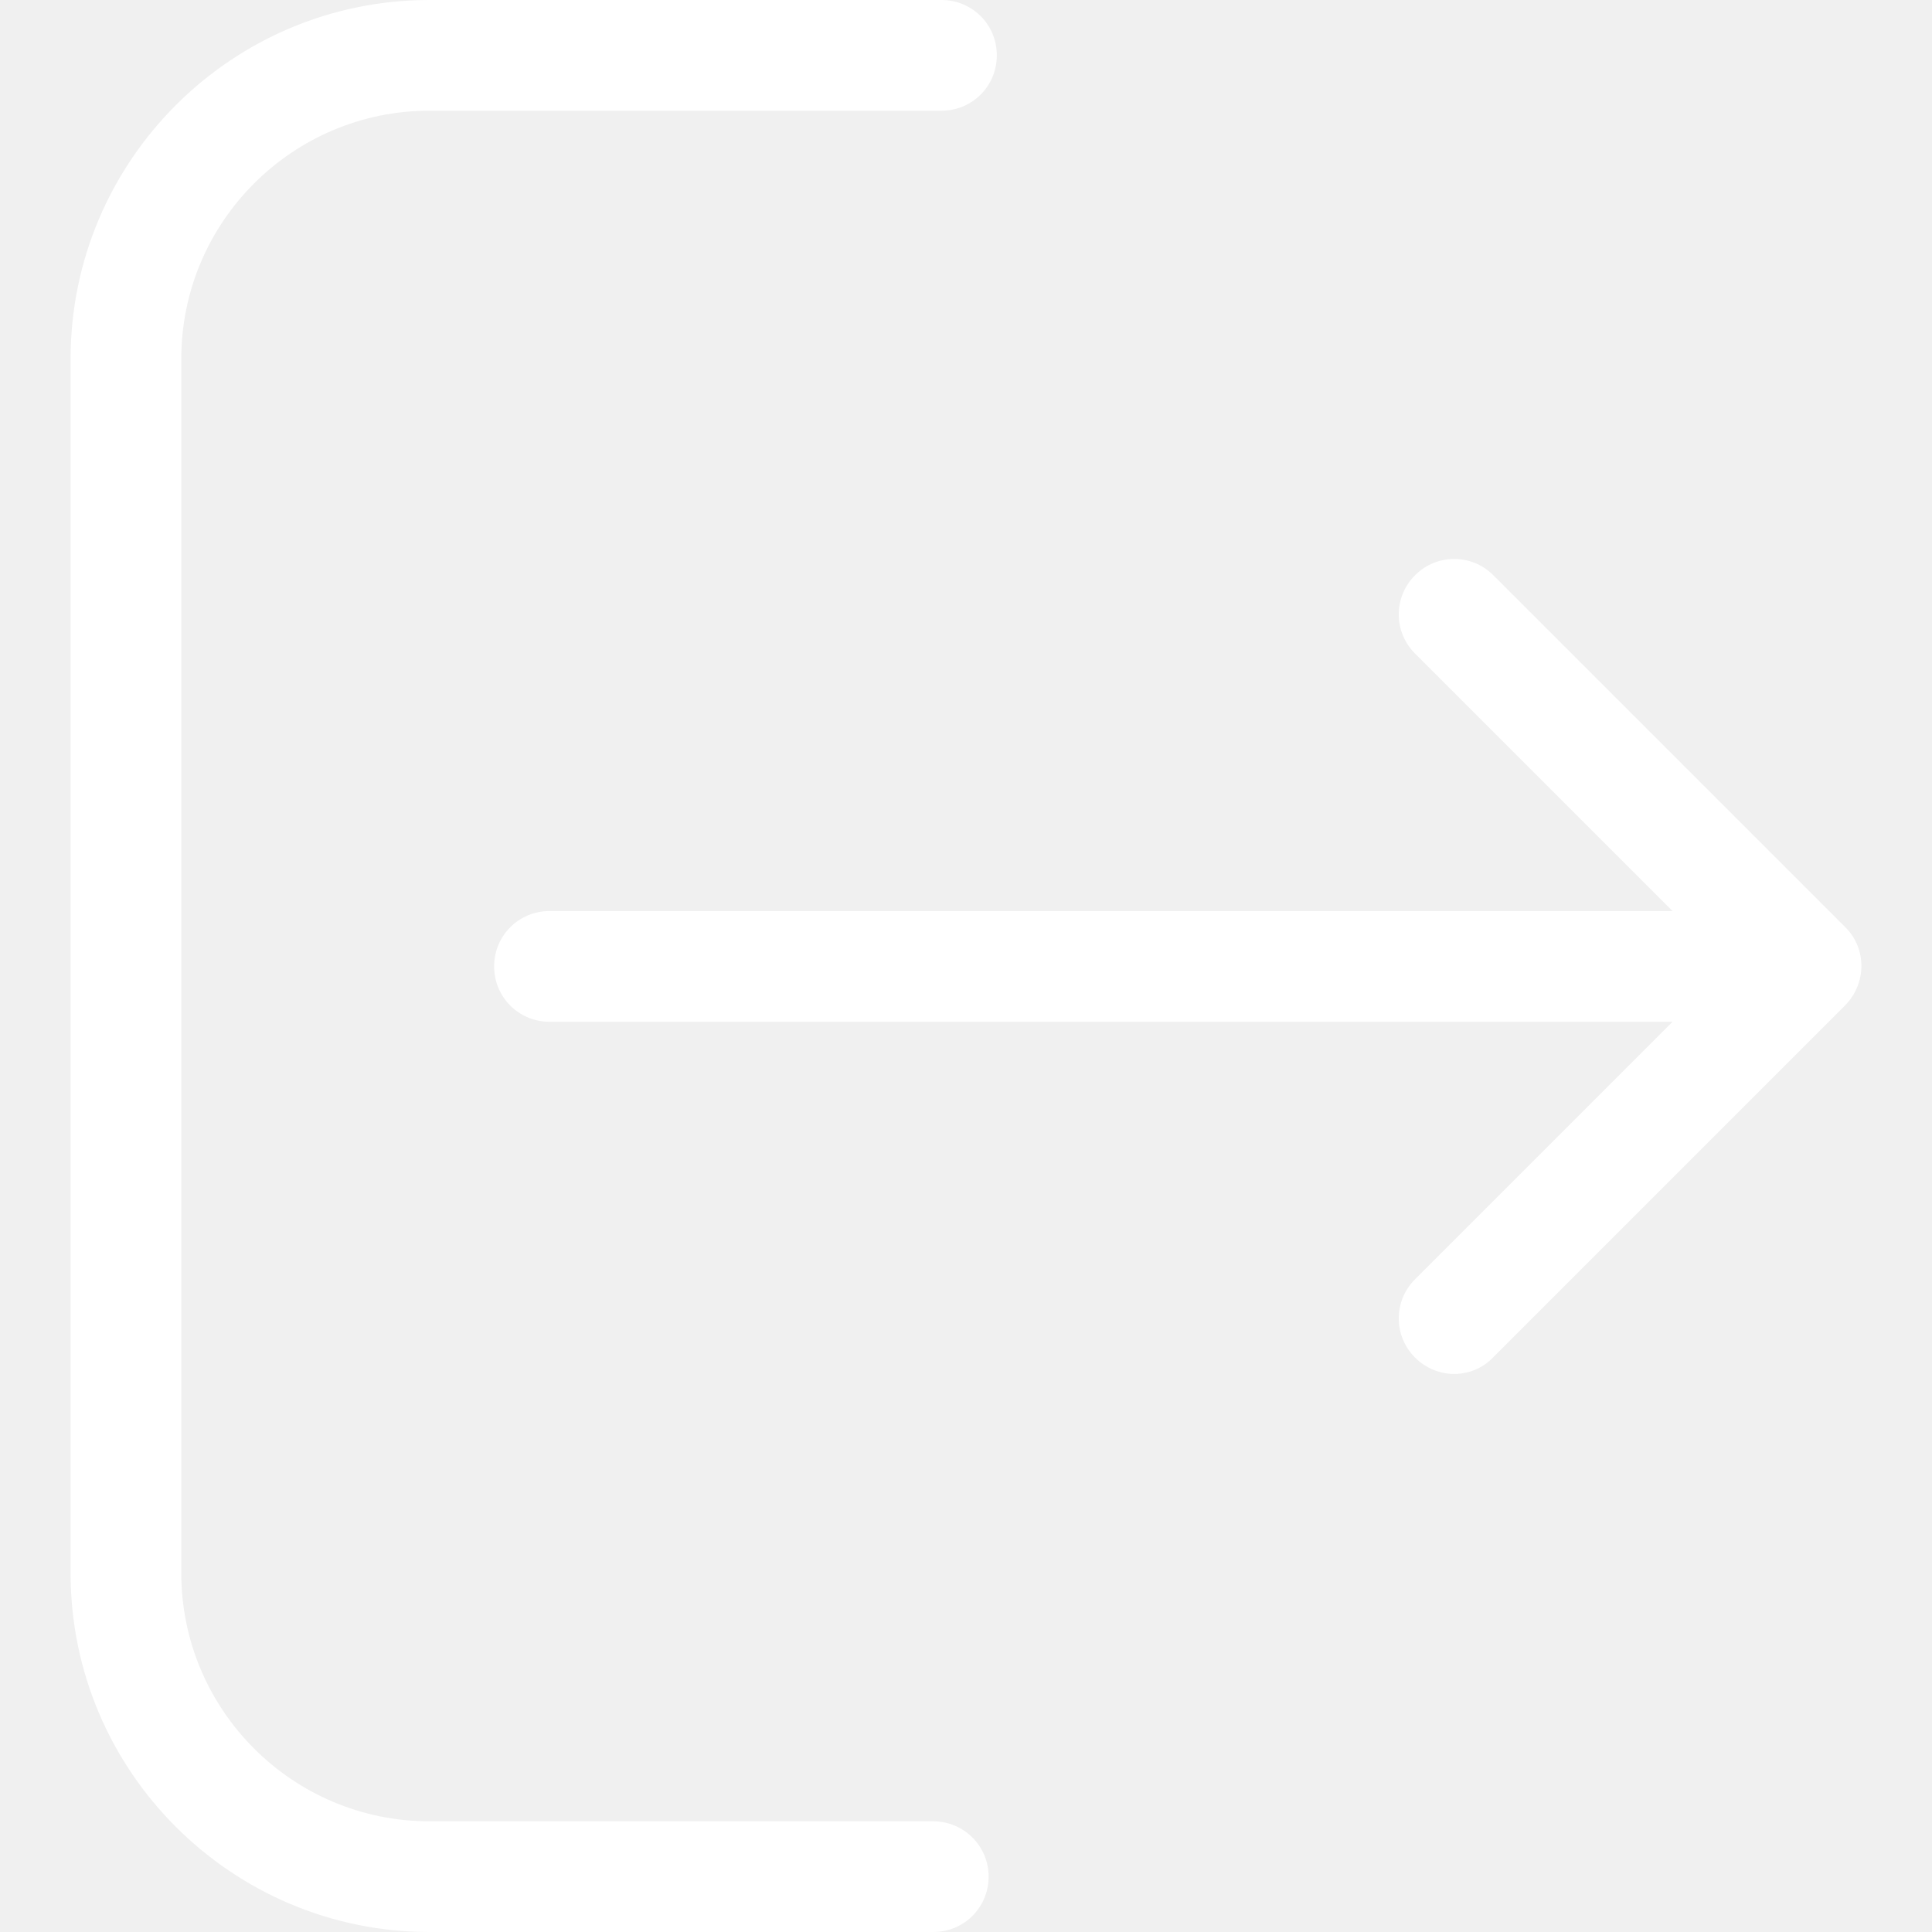
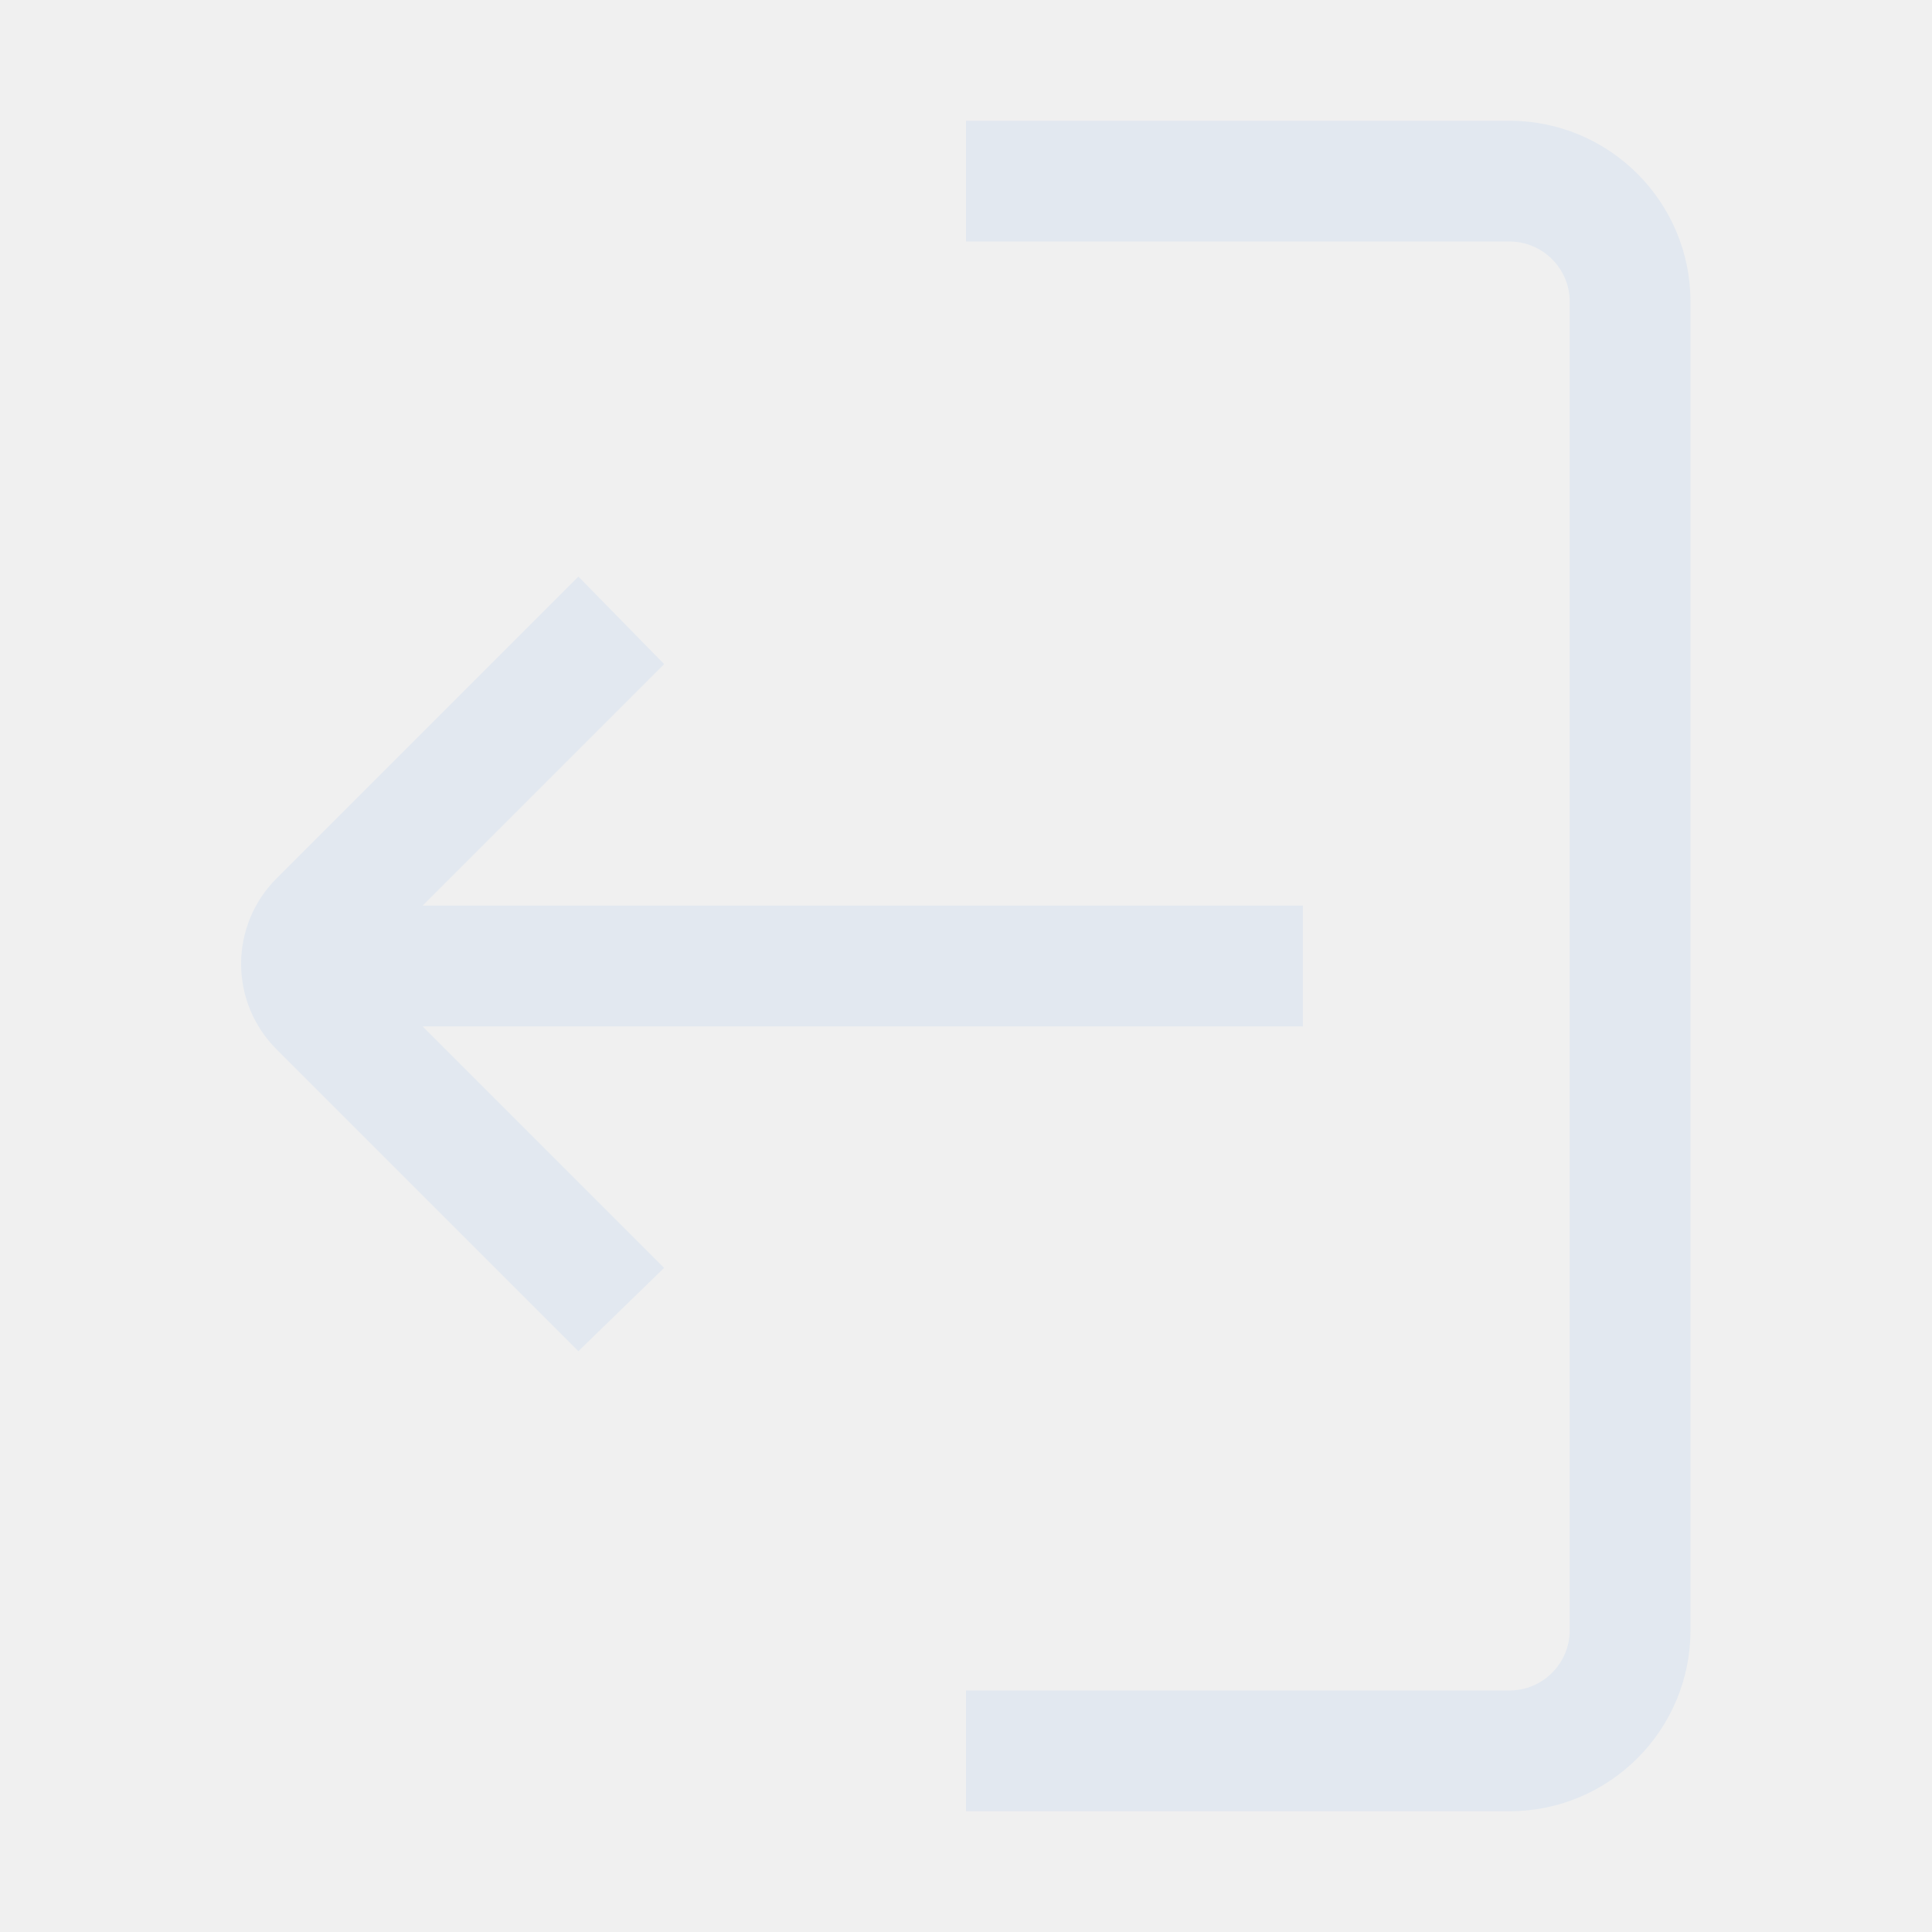
- <svg xmlns="http://www.w3.org/2000/svg" version="1.1" x="0px" y="0px" viewBox="0 0 471.2 471.2" style="enable-background:new 0 0 471.2 471.2;" xml:space="preserve">
-   <g>
-     <g>
-       <path d="M227.619,444.2h-122.9c-33.4,0-60.5-27.2-60.5-60.5V87.5c0-33.4,27.2-60.5,60.5-60.5h124.9c7.5,0,13.5-6,13.5-13.5    s-6-13.5-13.5-13.5h-124.9c-48.3,0-87.5,39.3-87.5,87.5v296.2c0,48.3,39.3,87.5,87.5,87.5h122.9c7.5,0,13.5-6,13.5-13.5    S235.019,444.2,227.619,444.2z" fill="#fff" />
-       <path d="M450.019,226.1l-85.8-85.8c-5.3-5.3-13.8-5.3-19.1,0c-5.3,5.3-5.3,13.8,0,19.1l62.8,62.8h-273.9c-7.5,0-13.5,6-13.5,13.5    s6,13.5,13.5,13.5h273.9l-62.8,62.8c-5.3,5.3-5.3,13.8,0,19.1c2.6,2.6,6.1,4,9.5,4s6.9-1.3,9.5-4l85.8-85.8    C455.319,239.9,455.319,231.3,450.019,226.1z" fill="#fff" />
-     </g>
+ <svg xmlns="http://www.w3.org/2000/svg" width="32px" height="32px" viewBox="0 0 32 32" id="Outlined" fill="#E2E8F0">
+   <g id="Fill">
+     <path d="M25,2H16V4h9a1,1,0,0,1,1,1V27a1,1,0,0,1-1,1H16v2h9a3,3,0,0,0,3-3V5A3,3,0,0,0,25,2Z" />
+     <path d="M21.58,17V15H7l4-4L9.58,9.55l-5,5a2,2,0,0,0,0,2.83l5,5L11,21,7,17Z" />
  </g>
-   <g>
- </g>
-   <g>
- </g>
-   <g>
- </g>
-   <g>
- </g>
-   <g>
- </g>
-   <g>
- </g>
-   <g>
- </g>
-   <g>
- </g>
-   <g>
- </g>
-   <g>
- </g>
-   <g>
- </g>
-   <g>
- </g>
-   <g>
- </g>
-   <g>
- </g>
-   <g>
- </g>
</svg>
